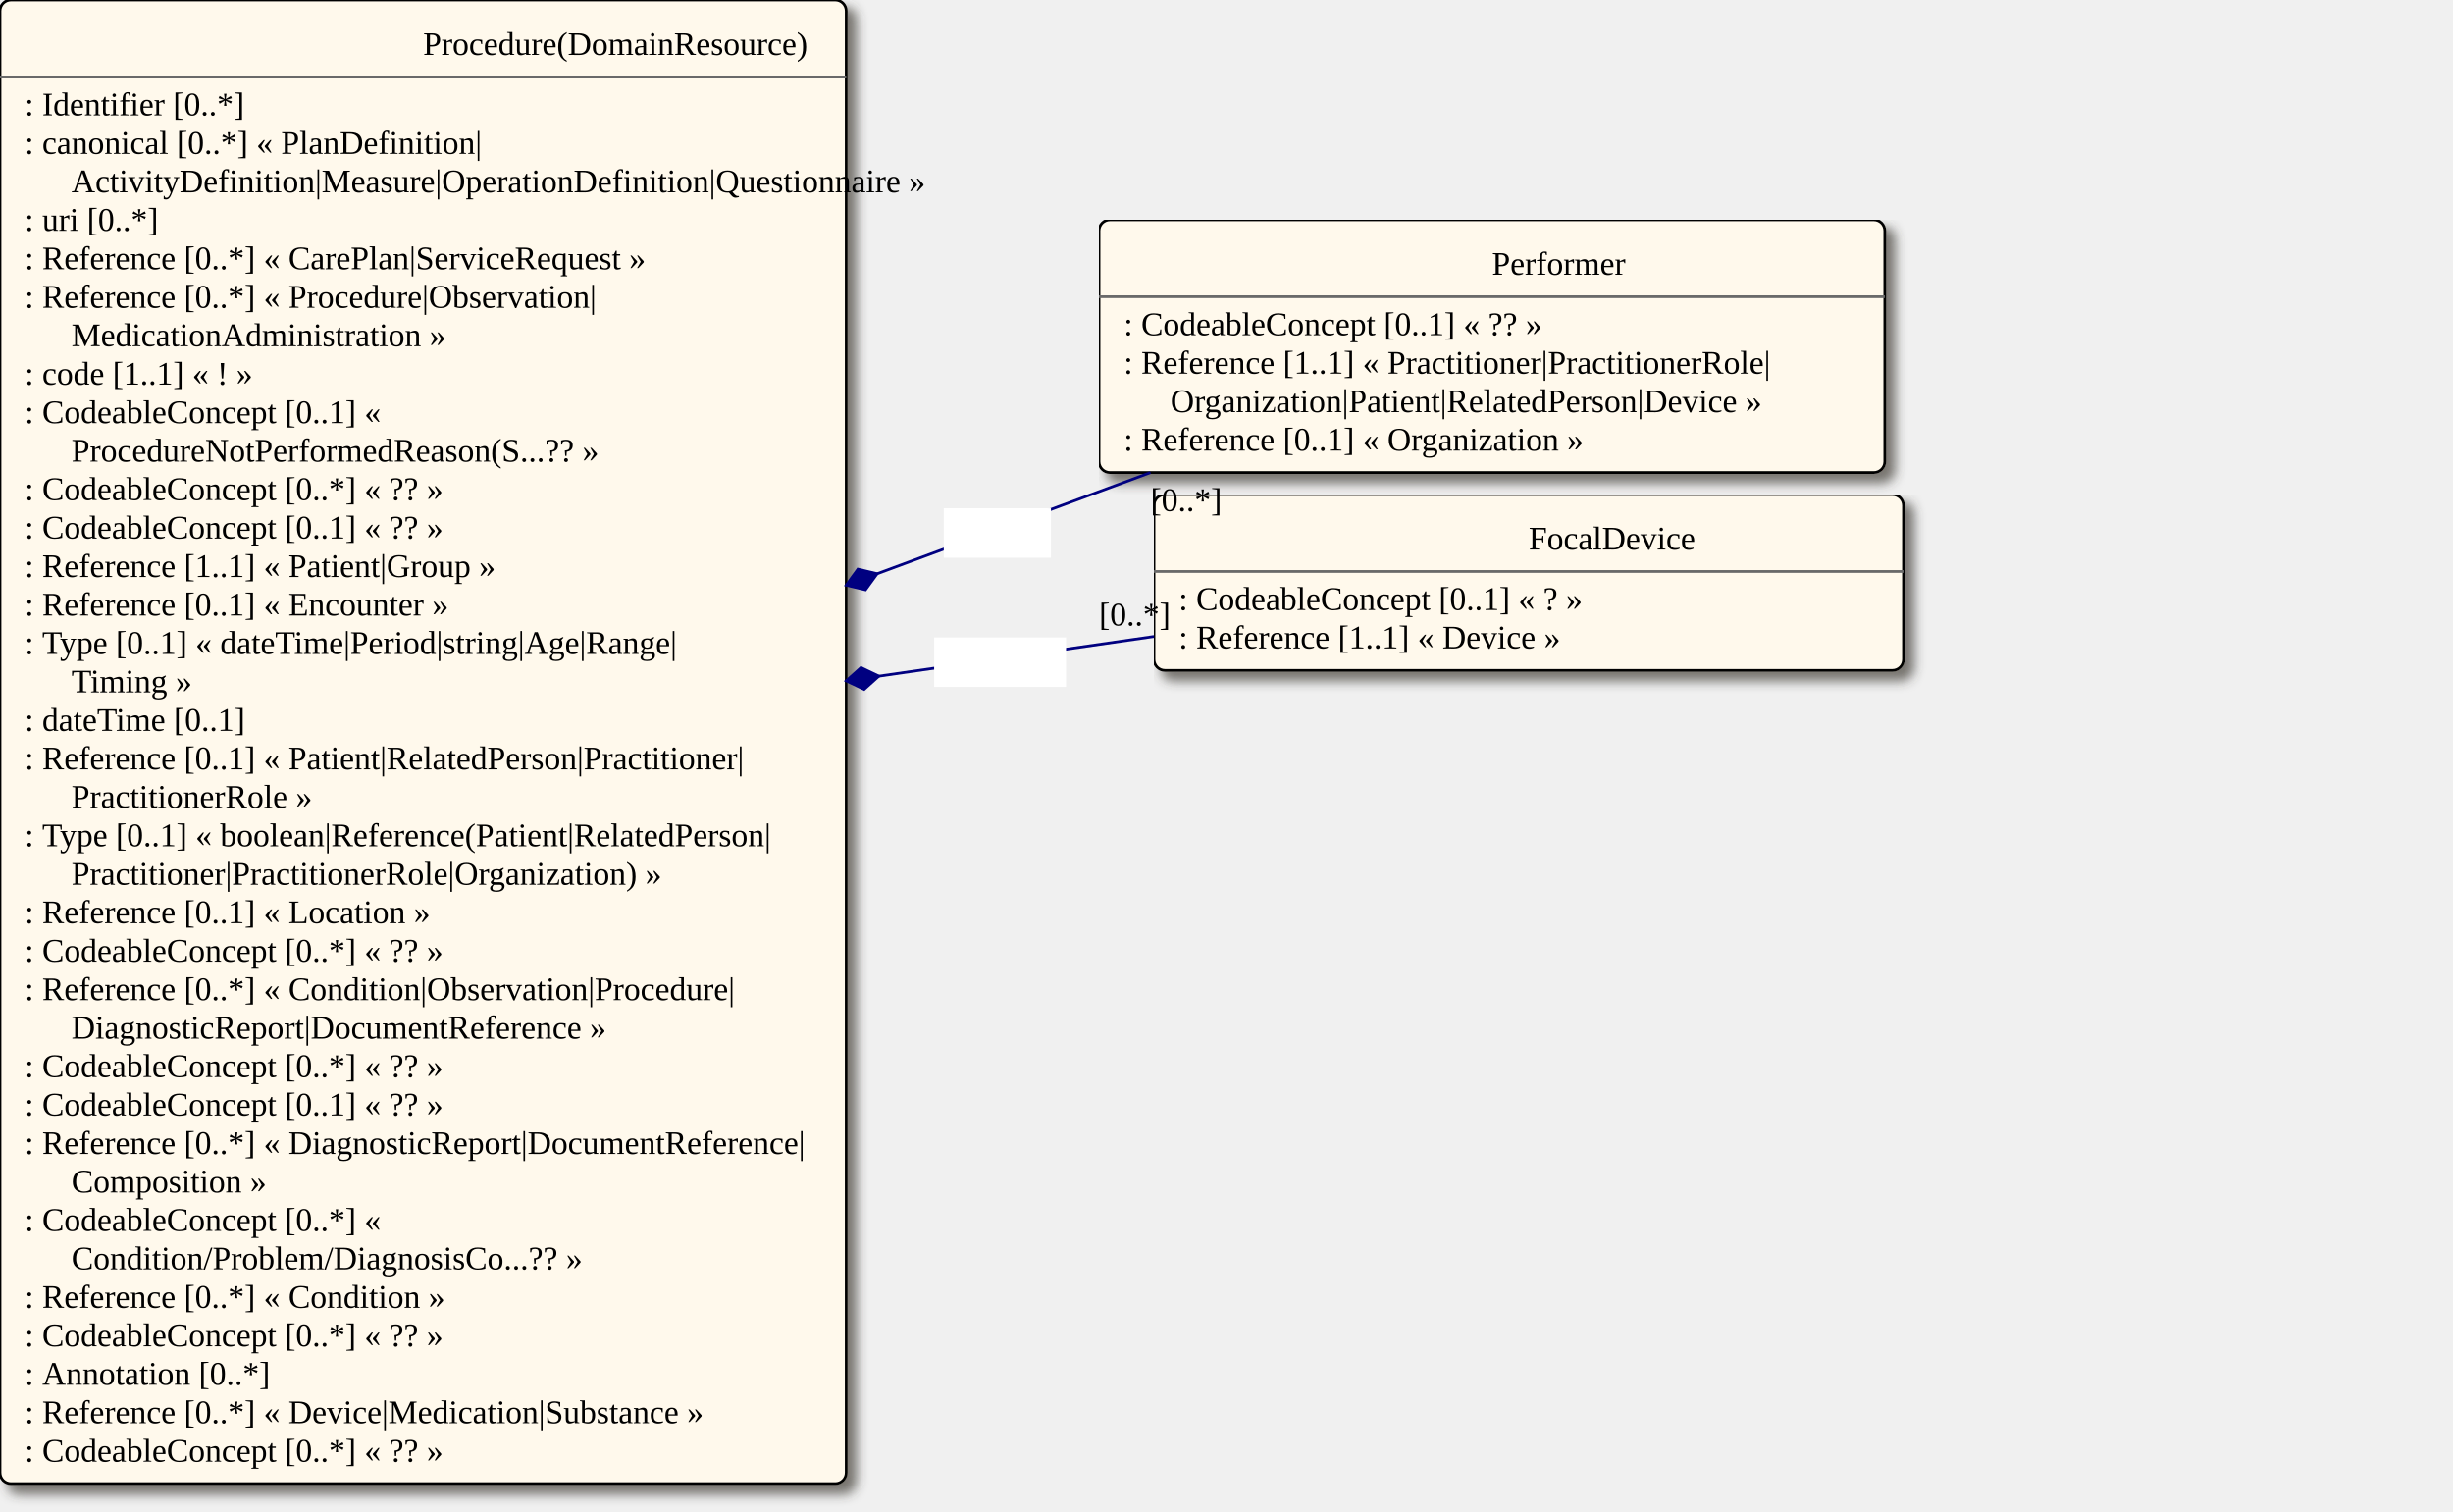
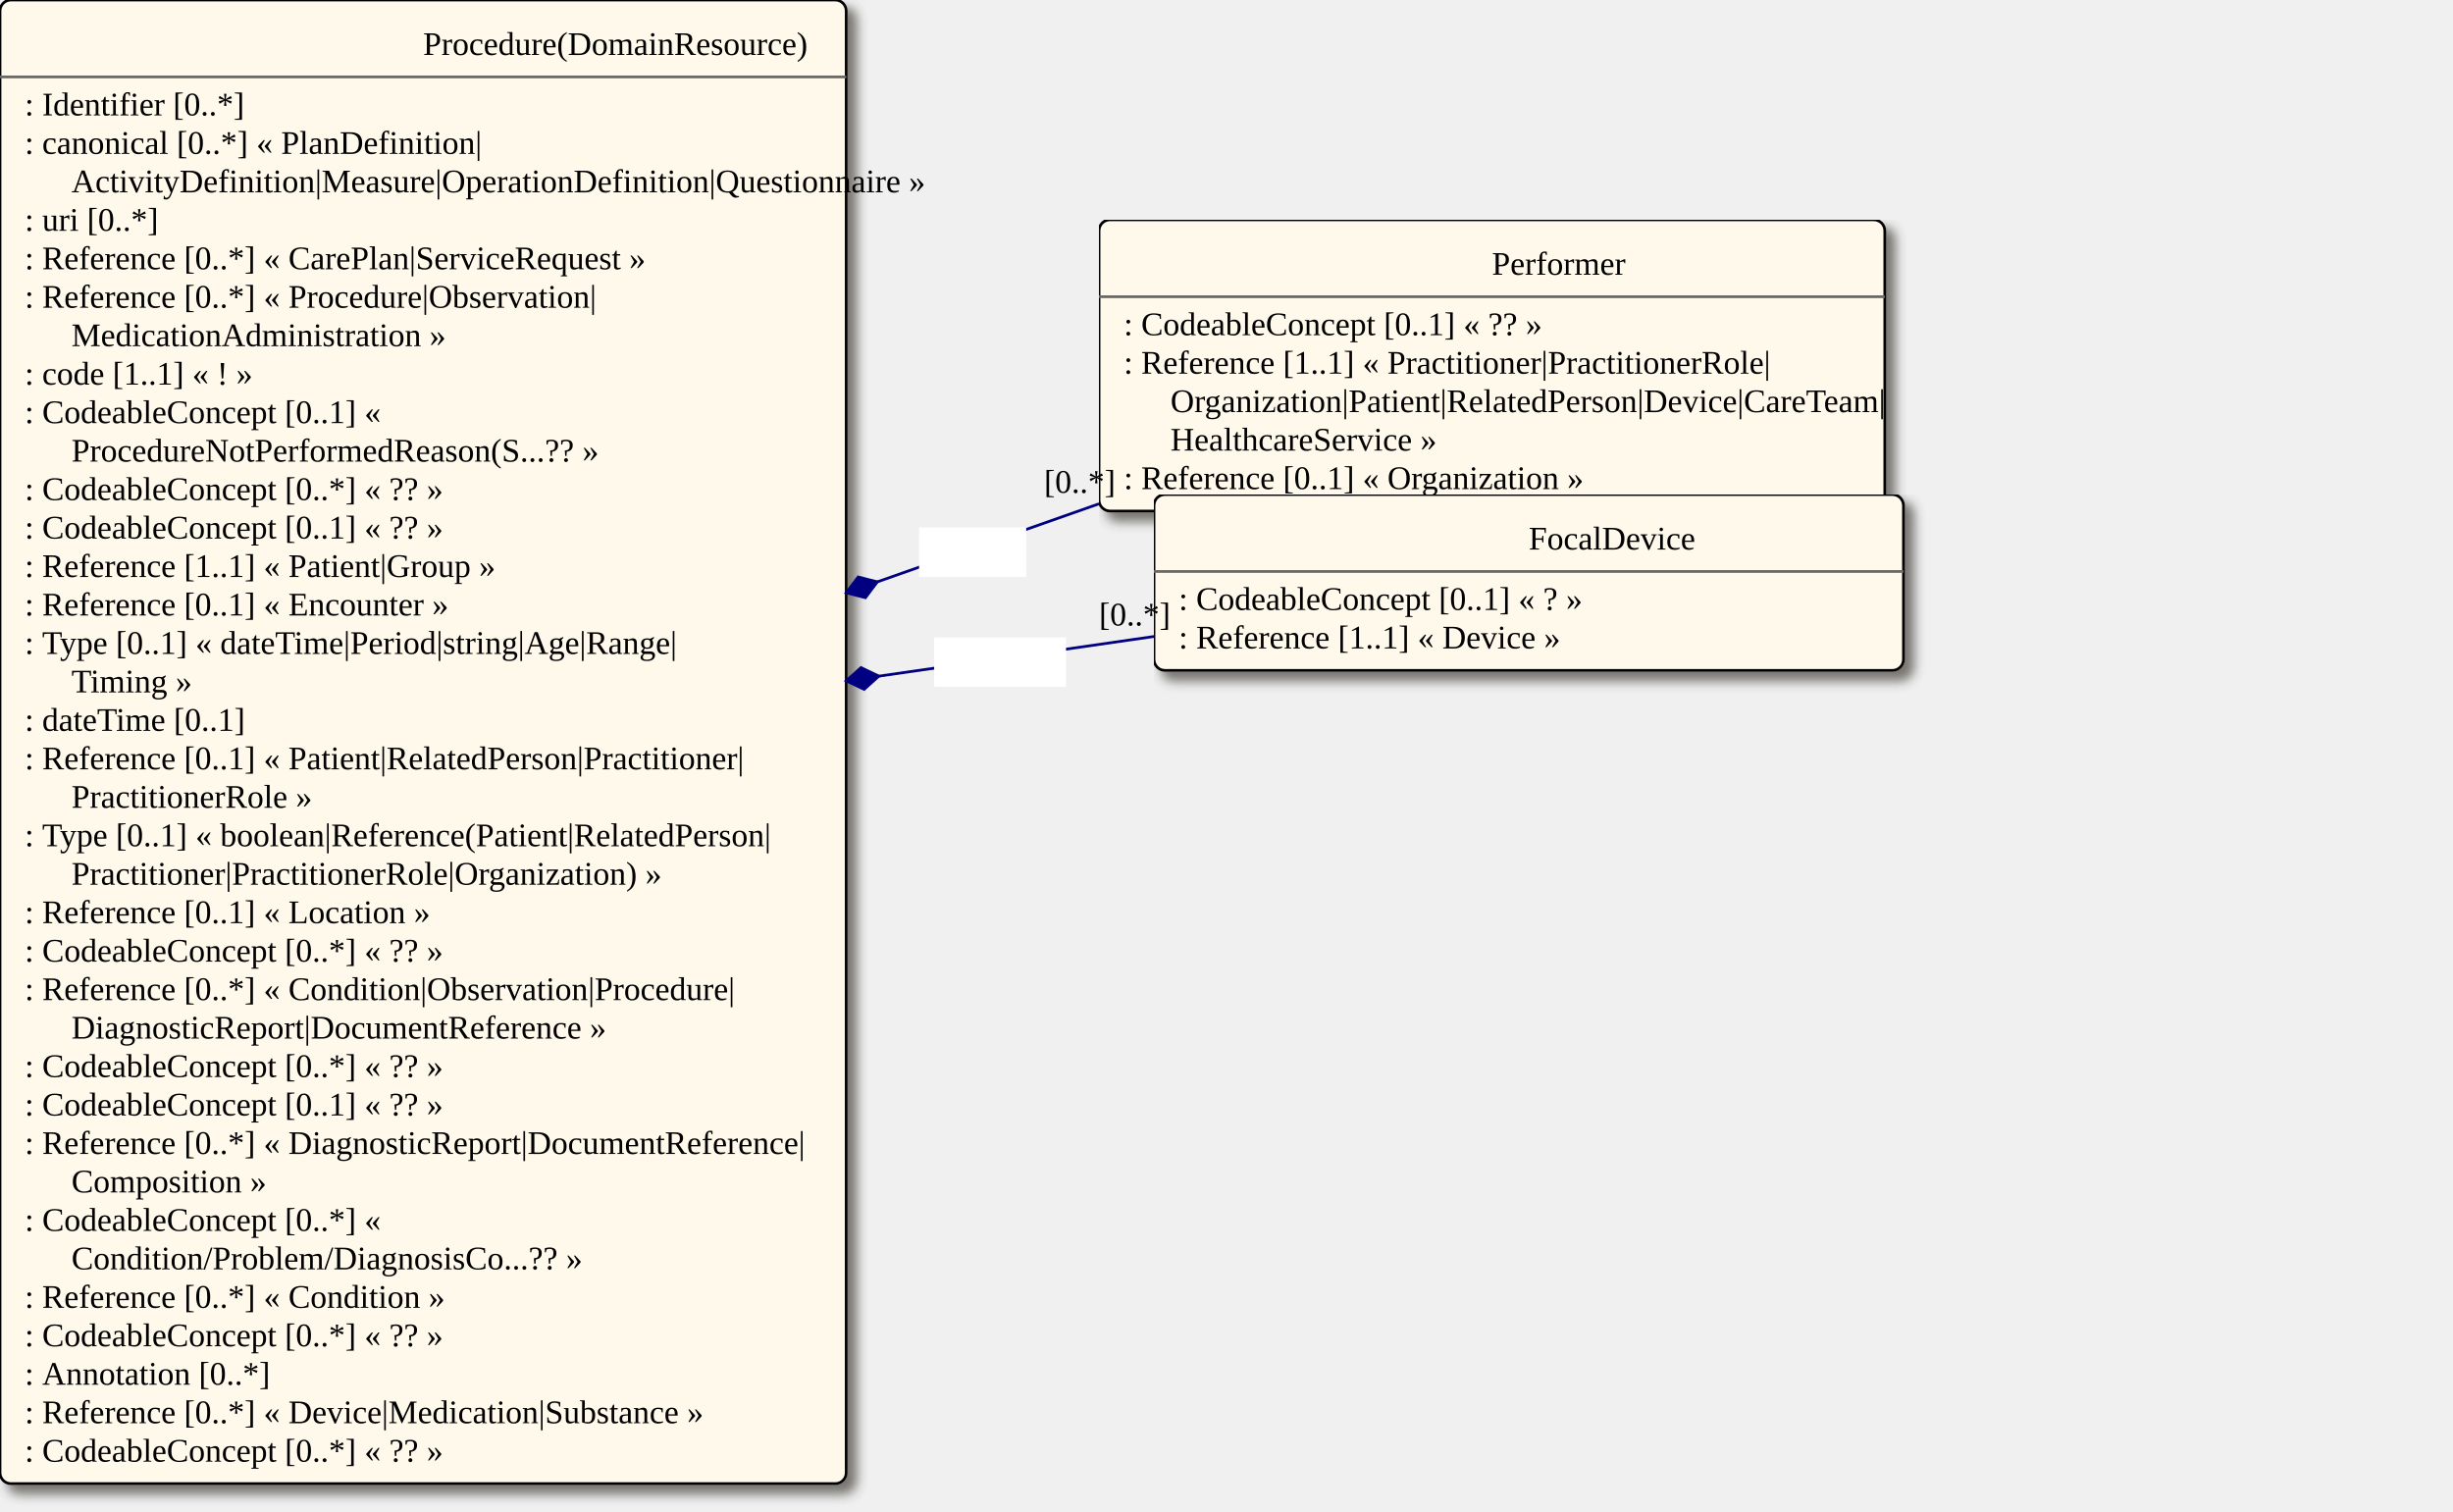
- <svg xmlns="http://www.w3.org/2000/svg" xmlns:xlink="http://www.w3.org/1999/xlink" id="n183" version="1.1" width="892.8" height="550.0">
+ <svg xmlns="http://www.w3.org/2000/svg" xmlns:xlink="http://www.w3.org/1999/xlink" id="n186" version="1.1" width="892.8" height="550.0">
  <defs>
    <filter id="shadow1" x="0" y="0" width="200%" height="200%">
      <feOffset result="offOut" in="SourceGraphic" dx="3" dy="3" />
      <feColorMatrix result="matrixOut" in="offOut" type="matrix" values="0.2 0 0 0 0 0 0.2 0 0 0 0 0 0.2 0 0 0 0 0 1 0" />
      <feGaussianBlur result="blurOut" in="matrixOut" stdDeviation="2" />
      <feBlend in="SourceGraphic" in2="blurOut" mode="normal" />
    </filter>
  </defs>
-   <g id="n184">
+   <g id="n187">
    <rect id="Procedure" x="0.0" y="0.0" rx="4" ry="4" width="308.0" height="540.0" filter="url(#shadow1)" style="fill:#fff9ec;stroke:black;stroke-width:1" />
-     <line id="n185" x1="0.0" y1="28.0" x2="308.0" y2="28.0" style="stroke:dimgrey;stroke-width:1" />
-     <text id="n186" x="154.0" y="20.0" fill="black" class="diagram-class-title  diagram-class-resource">Procedure<tspan class="diagram-class-title-link"> (<a id="n187" xlink:href="domainresource.html" class="diagram-class-reference">DomainResource</a>)</tspan>
+     <line id="n188" x1="0.0" y1="28.0" x2="308.0" y2="28.0" style="stroke:dimgrey;stroke-width:1" />
+     <text id="n189" x="154.0" y="20.0" fill="black" class="diagram-class-title  diagram-class-resource">Procedure<tspan class="diagram-class-title-link"> (<a id="n190" xlink:href="domainresource.html" class="diagram-class-reference">DomainResource</a>)</tspan>
    </text>
-     <text id="n188" x="6.0" y="42.0" fill="black" class="diagram-class-detail">
-       <a id="n189" xlink:href="procedure-definitions.html#Procedure.identifier" /> : <a id="n190" xlink:href="datatypes.html#Identifier">Identifier</a> [0..*]</text>
-     <text id="n194" x="6.0" y="56.0" fill="black" class="diagram-class-detail">
-       <a id="n195" xlink:href="procedure-definitions.html#Procedure.instantiatesCanonical" /> : <a id="n196" xlink:href="datatypes.html#canonical">canonical</a> [0..*] « <a id="n197" xlink:href="plandefinition.html#PlanDefinition">PlanDefinition</a>|</text>
-     <text id="n198" x="26.0" y="70.0" fill="black" class="diagram-class-detail">
-       <a id="n199" xlink:href="activitydefinition.html#ActivityDefinition">ActivityDefinition</a>|<a id="n200" xlink:href="measure.html#Measure">Measure</a>|<a id="n201" xlink:href="operationdefinition.html#OperationDefinition">OperationDefinition</a>|<a id="n202" xlink:href="questionnaire.html#Questionnaire">Questionnaire</a> »</text>
-     <text id="n212" x="6.0" y="84.0" fill="black" class="diagram-class-detail">
-       <a id="n213" xlink:href="procedure-definitions.html#Procedure.instantiatesUri" /> : <a id="n214" xlink:href="datatypes.html#uri">uri</a> [0..*]</text>
-     <text id="n218" x="6.0" y="98.0" fill="black" class="diagram-class-detail">
-       <a id="n219" xlink:href="procedure-definitions.html#Procedure.basedOn" /> : <a id="n220" xlink:href="references.html#Reference">Reference</a> [0..*] « <a id="n221" xlink:href="careplan.html#CarePlan">CarePlan</a>|<a id="n222" xlink:href="servicerequest.html#ServiceRequest">ServiceRequest</a> »</text>
-     <text id="n228" x="6.0" y="112.0" fill="black" class="diagram-class-detail">
-       <a id="n229" xlink:href="procedure-definitions.html#Procedure.partOf" /> : <a id="n230" xlink:href="references.html#Reference">Reference</a> [0..*] « <a id="n231" xlink:href="procedure.html#Procedure">Procedure</a>|<a id="n232" xlink:href="observation.html#Observation">Observation</a>|</text>
-     <text id="n233" x="26.0" y="126.0" fill="black" class="diagram-class-detail">
-       <a id="n234" xlink:href="medicationadministration.html#MedicationAdministration">MedicationAdministration</a> »</text>
-     <text id="n242" x="6.0" y="140.0" fill="black" class="diagram-class-detail">
-       <a id="n243" xlink:href="procedure-definitions.html#Procedure.status" /> : <a id="n244" xlink:href="datatypes.html#code">code</a> [1..1] « <a id="n245" xlink:href="valueset-event-status.html" />! »</text>
-     <text id="n252" x="6.0" y="154.0" fill="black" class="diagram-class-detail">
-       <a id="n253" xlink:href="procedure-definitions.html#Procedure.statusReason" /> : <a id="n254" xlink:href="datatypes.html#CodeableConcept">CodeableConcept</a> [0..1] « <a id="n255" xlink:href="valueset-procedure-not-performed-reason.html" />
+     <text id="n191" x="6.0" y="42.0" fill="black" class="diagram-class-detail">
+       <a id="n192" xlink:href="procedure-definitions.html#Procedure.identifier" /> : <a id="n193" xlink:href="datatypes.html#Identifier">Identifier</a> [0..*]</text>
+     <text id="n197" x="6.0" y="56.0" fill="black" class="diagram-class-detail">
+       <a id="n198" xlink:href="procedure-definitions.html#Procedure.instantiatesCanonical" /> : <a id="n199" xlink:href="datatypes.html#canonical">canonical</a> [0..*] « <a id="n200" xlink:href="plandefinition.html#PlanDefinition">PlanDefinition</a>|</text>
+     <text id="n201" x="26.0" y="70.0" fill="black" class="diagram-class-detail">
+       <a id="n202" xlink:href="activitydefinition.html#ActivityDefinition">ActivityDefinition</a>|<a id="n203" xlink:href="measure.html#Measure">Measure</a>|<a id="n204" xlink:href="operationdefinition.html#OperationDefinition">OperationDefinition</a>|<a id="n205" xlink:href="questionnaire.html#Questionnaire">Questionnaire</a> »</text>
+     <text id="n215" x="6.0" y="84.0" fill="black" class="diagram-class-detail">
+       <a id="n216" xlink:href="procedure-definitions.html#Procedure.instantiatesUri" /> : <a id="n217" xlink:href="datatypes.html#uri">uri</a> [0..*]</text>
+     <text id="n221" x="6.0" y="98.0" fill="black" class="diagram-class-detail">
+       <a id="n222" xlink:href="procedure-definitions.html#Procedure.basedOn" /> : <a id="n223" xlink:href="references.html#Reference">Reference</a> [0..*] « <a id="n224" xlink:href="careplan.html#CarePlan">CarePlan</a>|<a id="n225" xlink:href="servicerequest.html#ServiceRequest">ServiceRequest</a> »</text>
+     <text id="n231" x="6.0" y="112.0" fill="black" class="diagram-class-detail">
+       <a id="n232" xlink:href="procedure-definitions.html#Procedure.partOf" /> : <a id="n233" xlink:href="references.html#Reference">Reference</a> [0..*] « <a id="n234" xlink:href="procedure.html#Procedure">Procedure</a>|<a id="n235" xlink:href="observation.html#Observation">Observation</a>|</text>
+     <text id="n236" x="26.0" y="126.0" fill="black" class="diagram-class-detail">
+       <a id="n237" xlink:href="medicationadministration.html#MedicationAdministration">MedicationAdministration</a> »</text>
+     <text id="n245" x="6.0" y="140.0" fill="black" class="diagram-class-detail">
+       <a id="n246" xlink:href="procedure-definitions.html#Procedure.status" /> : <a id="n247" xlink:href="datatypes.html#code">code</a> [1..1] « <a id="n248" xlink:href="valueset-event-status.html" />! »</text>
+     <text id="n255" x="6.0" y="154.0" fill="black" class="diagram-class-detail">
+       <a id="n256" xlink:href="procedure-definitions.html#Procedure.statusReason" /> : <a id="n257" xlink:href="datatypes.html#CodeableConcept">CodeableConcept</a> [0..1] « <a id="n258" xlink:href="valueset-procedure-not-performed-reason.html" />
    </text>
-     <text id="n257" x="26.0" y="168.0" fill="black" class="diagram-class-detail">
-       <a id="n258" xlink:href="valueset-procedure-not-performed-reason.html">ProcedureNotPerformedReason(S...</a>?? »</text>
-     <text id="n266" x="6.0" y="182.0" fill="black" class="diagram-class-detail">
-       <a id="n267" xlink:href="procedure-definitions.html#Procedure.category" /> : <a id="n268" xlink:href="datatypes.html#CodeableConcept">CodeableConcept</a> [0..*] « <a id="n269" xlink:href="valueset-procedure-category.html" />?? »</text>
-     <text id="n276" x="6.0" y="196.0" fill="black" class="diagram-class-detail">
-       <a id="n277" xlink:href="procedure-definitions.html#Procedure.code" /> : <a id="n278" xlink:href="datatypes.html#CodeableConcept">CodeableConcept</a> [0..1] « <a id="n279" xlink:href="valueset-procedure-code.html" />?? »</text>
-     <text id="n286" x="6.0" y="210.0" fill="black" class="diagram-class-detail">
-       <a id="n287" xlink:href="procedure-definitions.html#Procedure.subject" /> : <a id="n288" xlink:href="references.html#Reference">Reference</a> [1..1] « <a id="n289" xlink:href="patient.html#Patient">Patient</a>|<a id="n290" xlink:href="group.html#Group">Group</a> »</text>
-     <text id="n296" x="6.0" y="224.0" fill="black" class="diagram-class-detail">
-       <a id="n297" xlink:href="procedure-definitions.html#Procedure.encounter" /> : <a id="n298" xlink:href="references.html#Reference">Reference</a> [0..1] « <a id="n299" xlink:href="encounter.html#Encounter">Encounter</a> »</text>
-     <text id="n304" x="6.0" y="238.0" fill="black" class="diagram-class-detail">
-       <a id="n305" xlink:href="procedure-definitions.html#Procedure.occurrence_x_" /> : <a id="n306" xlink:href="formats.html#umlchoice">Type</a> [0..1] « <a id="n307" xlink:href="datatypes.html#dateTime">dateTime</a>|<a id="n308" xlink:href="datatypes.html#Period">Period</a>|<a id="n309" xlink:href="datatypes.html#string">string</a>|<a id="n310" xlink:href="datatypes.html#Age">Age</a>|<a id="n311" xlink:href="datatypes.html#Range">Range</a>|</text>
-     <text id="n312" x="26.0" y="252.0" fill="black" class="diagram-class-detail">
-       <a id="n313" xlink:href="datatypes.html#Timing">Timing</a> »</text>
-     <text id="n324" x="6.0" y="266.0" fill="black" class="diagram-class-detail">
-       <a id="n325" xlink:href="procedure-definitions.html#Procedure.recorded" /> : <a id="n326" xlink:href="datatypes.html#dateTime">dateTime</a> [0..1]</text>
-     <text id="n330" x="6.0" y="280.0" fill="black" class="diagram-class-detail">
-       <a id="n331" xlink:href="procedure-definitions.html#Procedure.recorder" /> : <a id="n332" xlink:href="references.html#Reference">Reference</a> [0..1] « <a id="n333" xlink:href="patient.html#Patient">Patient</a>|<a id="n334" xlink:href="relatedperson.html#RelatedPerson">RelatedPerson</a>|<a id="n335" xlink:href="practitioner.html#Practitioner">Practitioner</a>|</text>
-     <text id="n336" x="26.0" y="294.0" fill="black" class="diagram-class-detail">
-       <a id="n337" xlink:href="practitionerrole.html#PractitionerRole">PractitionerRole</a> »</text>
-     <text id="n346" x="6.0" y="308.0" fill="black" class="diagram-class-detail">
-       <a id="n347" xlink:href="procedure-definitions.html#Procedure.reported_x_" /> : <a id="n348" xlink:href="formats.html#umlchoice">Type</a> [0..1] « <a id="n349" xlink:href="datatypes.html#boolean">boolean</a>|<a id="n350" xlink:href="references.html#Reference">Reference</a>(<a id="n351" xlink:href="patient.html#Patient">Patient</a>|<a id="n352" xlink:href="relatedperson.html#RelatedPerson">RelatedPerson</a>|</text>
-     <text id="n353" x="26.0" y="322.0" fill="black" class="diagram-class-detail">
-       <a id="n354" xlink:href="practitioner.html#Practitioner">Practitioner</a>|<a id="n355" xlink:href="practitionerrole.html#PractitionerRole">PractitionerRole</a>|<a id="n356" xlink:href="organization.html#Organization">Organization</a>) »</text>
-     <text id="n368" x="6.0" y="336.0" fill="black" class="diagram-class-detail">
-       <a id="n369" xlink:href="procedure-definitions.html#Procedure.location" /> : <a id="n370" xlink:href="references.html#Reference">Reference</a> [0..1] « <a id="n371" xlink:href="location.html#Location">Location</a> »</text>
-     <text id="n376" x="6.0" y="350.0" fill="black" class="diagram-class-detail">
-       <a id="n377" xlink:href="procedure-definitions.html#Procedure.reasonCode" /> : <a id="n378" xlink:href="datatypes.html#CodeableConcept">CodeableConcept</a> [0..*] « <a id="n379" xlink:href="valueset-procedure-reason.html" />?? »</text>
-     <text id="n386" x="6.0" y="364.0" fill="black" class="diagram-class-detail">
-       <a id="n387" xlink:href="procedure-definitions.html#Procedure.reasonReference" /> : <a id="n388" xlink:href="references.html#Reference">Reference</a> [0..*] « <a id="n389" xlink:href="condition.html#Condition">Condition</a>|<a id="n390" xlink:href="observation.html#Observation">Observation</a>|<a id="n391" xlink:href="procedure.html#Procedure">Procedure</a>|</text>
-     <text id="n392" x="26.0" y="378.0" fill="black" class="diagram-class-detail">
-       <a id="n393" xlink:href="diagnosticreport.html#DiagnosticReport">DiagnosticReport</a>|<a id="n394" xlink:href="documentreference.html#DocumentReference">DocumentReference</a> »</text>
-     <text id="n404" x="6.0" y="392.0" fill="black" class="diagram-class-detail">
-       <a id="n405" xlink:href="procedure-definitions.html#Procedure.bodySite" /> : <a id="n406" xlink:href="datatypes.html#CodeableConcept">CodeableConcept</a> [0..*] « <a id="n407" xlink:href="valueset-body-site.html" />?? »</text>
-     <text id="n414" x="6.0" y="406.0" fill="black" class="diagram-class-detail">
-       <a id="n415" xlink:href="procedure-definitions.html#Procedure.outcome" /> : <a id="n416" xlink:href="datatypes.html#CodeableConcept">CodeableConcept</a> [0..1] « <a id="n417" xlink:href="valueset-procedure-outcome.html" />?? »</text>
-     <text id="n424" x="6.0" y="420.0" fill="black" class="diagram-class-detail">
-       <a id="n425" xlink:href="procedure-definitions.html#Procedure.report" /> : <a id="n426" xlink:href="references.html#Reference">Reference</a> [0..*] « <a id="n427" xlink:href="diagnosticreport.html#DiagnosticReport">DiagnosticReport</a>|<a id="n428" xlink:href="documentreference.html#DocumentReference">DocumentReference</a>|</text>
-     <text id="n429" x="26.0" y="434.0" fill="black" class="diagram-class-detail">
-       <a id="n430" xlink:href="composition.html#Composition">Composition</a> »</text>
-     <text id="n438" x="6.0" y="448.0" fill="black" class="diagram-class-detail">
-       <a id="n439" xlink:href="procedure-definitions.html#Procedure.complication" /> : <a id="n440" xlink:href="datatypes.html#CodeableConcept">CodeableConcept</a> [0..*] « <a id="n441" xlink:href="valueset-condition-code.html" />
+     <text id="n260" x="26.0" y="168.0" fill="black" class="diagram-class-detail">
+       <a id="n261" xlink:href="valueset-procedure-not-performed-reason.html">ProcedureNotPerformedReason(S...</a>?? »</text>
+     <text id="n269" x="6.0" y="182.0" fill="black" class="diagram-class-detail">
+       <a id="n270" xlink:href="procedure-definitions.html#Procedure.category" /> : <a id="n271" xlink:href="datatypes.html#CodeableConcept">CodeableConcept</a> [0..*] « <a id="n272" xlink:href="valueset-procedure-category.html" />?? »</text>
+     <text id="n279" x="6.0" y="196.0" fill="black" class="diagram-class-detail">
+       <a id="n280" xlink:href="procedure-definitions.html#Procedure.code" /> : <a id="n281" xlink:href="datatypes.html#CodeableConcept">CodeableConcept</a> [0..1] « <a id="n282" xlink:href="valueset-procedure-code.html" />?? »</text>
+     <text id="n289" x="6.0" y="210.0" fill="black" class="diagram-class-detail">
+       <a id="n290" xlink:href="procedure-definitions.html#Procedure.subject" /> : <a id="n291" xlink:href="references.html#Reference">Reference</a> [1..1] « <a id="n292" xlink:href="patient.html#Patient">Patient</a>|<a id="n293" xlink:href="group.html#Group">Group</a> »</text>
+     <text id="n299" x="6.0" y="224.0" fill="black" class="diagram-class-detail">
+       <a id="n300" xlink:href="procedure-definitions.html#Procedure.encounter" /> : <a id="n301" xlink:href="references.html#Reference">Reference</a> [0..1] « <a id="n302" xlink:href="encounter.html#Encounter">Encounter</a> »</text>
+     <text id="n307" x="6.0" y="238.0" fill="black" class="diagram-class-detail">
+       <a id="n308" xlink:href="procedure-definitions.html#Procedure.occurrence_x_" /> : <a id="n309" xlink:href="formats.html#umlchoice">Type</a> [0..1] « <a id="n310" xlink:href="datatypes.html#dateTime">dateTime</a>|<a id="n311" xlink:href="datatypes.html#Period">Period</a>|<a id="n312" xlink:href="datatypes.html#string">string</a>|<a id="n313" xlink:href="datatypes.html#Age">Age</a>|<a id="n314" xlink:href="datatypes.html#Range">Range</a>|</text>
+     <text id="n315" x="26.0" y="252.0" fill="black" class="diagram-class-detail">
+       <a id="n316" xlink:href="datatypes.html#Timing">Timing</a> »</text>
+     <text id="n327" x="6.0" y="266.0" fill="black" class="diagram-class-detail">
+       <a id="n328" xlink:href="procedure-definitions.html#Procedure.recorded" /> : <a id="n329" xlink:href="datatypes.html#dateTime">dateTime</a> [0..1]</text>
+     <text id="n333" x="6.0" y="280.0" fill="black" class="diagram-class-detail">
+       <a id="n334" xlink:href="procedure-definitions.html#Procedure.recorder" /> : <a id="n335" xlink:href="references.html#Reference">Reference</a> [0..1] « <a id="n336" xlink:href="patient.html#Patient">Patient</a>|<a id="n337" xlink:href="relatedperson.html#RelatedPerson">RelatedPerson</a>|<a id="n338" xlink:href="practitioner.html#Practitioner">Practitioner</a>|</text>
+     <text id="n339" x="26.0" y="294.0" fill="black" class="diagram-class-detail">
+       <a id="n340" xlink:href="practitionerrole.html#PractitionerRole">PractitionerRole</a> »</text>
+     <text id="n349" x="6.0" y="308.0" fill="black" class="diagram-class-detail">
+       <a id="n350" xlink:href="procedure-definitions.html#Procedure.reported_x_" /> : <a id="n351" xlink:href="formats.html#umlchoice">Type</a> [0..1] « <a id="n352" xlink:href="datatypes.html#boolean">boolean</a>|<a id="n353" xlink:href="references.html#Reference">Reference</a>(<a id="n354" xlink:href="patient.html#Patient">Patient</a>|<a id="n355" xlink:href="relatedperson.html#RelatedPerson">RelatedPerson</a>|</text>
+     <text id="n356" x="26.0" y="322.0" fill="black" class="diagram-class-detail">
+       <a id="n357" xlink:href="practitioner.html#Practitioner">Practitioner</a>|<a id="n358" xlink:href="practitionerrole.html#PractitionerRole">PractitionerRole</a>|<a id="n359" xlink:href="organization.html#Organization">Organization</a>) »</text>
+     <text id="n371" x="6.0" y="336.0" fill="black" class="diagram-class-detail">
+       <a id="n372" xlink:href="procedure-definitions.html#Procedure.location" /> : <a id="n373" xlink:href="references.html#Reference">Reference</a> [0..1] « <a id="n374" xlink:href="location.html#Location">Location</a> »</text>
+     <text id="n379" x="6.0" y="350.0" fill="black" class="diagram-class-detail">
+       <a id="n380" xlink:href="procedure-definitions.html#Procedure.reasonCode" /> : <a id="n381" xlink:href="datatypes.html#CodeableConcept">CodeableConcept</a> [0..*] « <a id="n382" xlink:href="valueset-procedure-reason.html" />?? »</text>
+     <text id="n389" x="6.0" y="364.0" fill="black" class="diagram-class-detail">
+       <a id="n390" xlink:href="procedure-definitions.html#Procedure.reasonReference" /> : <a id="n391" xlink:href="references.html#Reference">Reference</a> [0..*] « <a id="n392" xlink:href="condition.html#Condition">Condition</a>|<a id="n393" xlink:href="observation.html#Observation">Observation</a>|<a id="n394" xlink:href="procedure.html#Procedure">Procedure</a>|</text>
+     <text id="n395" x="26.0" y="378.0" fill="black" class="diagram-class-detail">
+       <a id="n396" xlink:href="diagnosticreport.html#DiagnosticReport">DiagnosticReport</a>|<a id="n397" xlink:href="documentreference.html#DocumentReference">DocumentReference</a> »</text>
+     <text id="n407" x="6.0" y="392.0" fill="black" class="diagram-class-detail">
+       <a id="n408" xlink:href="procedure-definitions.html#Procedure.bodySite" /> : <a id="n409" xlink:href="datatypes.html#CodeableConcept">CodeableConcept</a> [0..*] « <a id="n410" xlink:href="valueset-body-site.html" />?? »</text>
+     <text id="n417" x="6.0" y="406.0" fill="black" class="diagram-class-detail">
+       <a id="n418" xlink:href="procedure-definitions.html#Procedure.outcome" /> : <a id="n419" xlink:href="datatypes.html#CodeableConcept">CodeableConcept</a> [0..1] « <a id="n420" xlink:href="valueset-procedure-outcome.html" />?? »</text>
+     <text id="n427" x="6.0" y="420.0" fill="black" class="diagram-class-detail">
+       <a id="n428" xlink:href="procedure-definitions.html#Procedure.report" /> : <a id="n429" xlink:href="references.html#Reference">Reference</a> [0..*] « <a id="n430" xlink:href="diagnosticreport.html#DiagnosticReport">DiagnosticReport</a>|<a id="n431" xlink:href="documentreference.html#DocumentReference">DocumentReference</a>|</text>
+     <text id="n432" x="26.0" y="434.0" fill="black" class="diagram-class-detail">
+       <a id="n433" xlink:href="composition.html#Composition">Composition</a> »</text>
+     <text id="n441" x="6.0" y="448.0" fill="black" class="diagram-class-detail">
+       <a id="n442" xlink:href="procedure-definitions.html#Procedure.complication" /> : <a id="n443" xlink:href="datatypes.html#CodeableConcept">CodeableConcept</a> [0..*] « <a id="n444" xlink:href="valueset-condition-code.html" />
    </text>
-     <text id="n443" x="26.0" y="462.0" fill="black" class="diagram-class-detail">
-       <a id="n444" xlink:href="valueset-condition-code.html">Condition/Problem/DiagnosisCo...</a>?? »</text>
-     <text id="n452" x="6.0" y="476.0" fill="black" class="diagram-class-detail">
-       <a id="n453" xlink:href="procedure-definitions.html#Procedure.complicationDetail" /> : <a id="n454" xlink:href="references.html#Reference">Reference</a> [0..*] « <a id="n455" xlink:href="condition.html#Condition">Condition</a> »</text>
-     <text id="n460" x="6.0" y="490.0" fill="black" class="diagram-class-detail">
-       <a id="n461" xlink:href="procedure-definitions.html#Procedure.followUp" /> : <a id="n462" xlink:href="datatypes.html#CodeableConcept">CodeableConcept</a> [0..*] « <a id="n463" xlink:href="valueset-procedure-followup.html" />?? »</text>
-     <text id="n470" x="6.0" y="504.0" fill="black" class="diagram-class-detail">
-       <a id="n471" xlink:href="procedure-definitions.html#Procedure.note" /> : <a id="n472" xlink:href="datatypes.html#Annotation">Annotation</a> [0..*]</text>
-     <text id="n476" x="6.0" y="518.0" fill="black" class="diagram-class-detail">
-       <a id="n477" xlink:href="procedure-definitions.html#Procedure.usedReference" /> : <a id="n478" xlink:href="references.html#Reference">Reference</a> [0..*] « <a id="n479" xlink:href="device.html#Device">Device</a>|<a id="n480" xlink:href="medication.html#Medication">Medication</a>|<a id="n481" xlink:href="substance.html#Substance">Substance</a> »</text>
-     <text id="n488" x="6.0" y="532.0" fill="black" class="diagram-class-detail">
-       <a id="n489" xlink:href="procedure-definitions.html#Procedure.usedCode" /> : <a id="n490" xlink:href="datatypes.html#CodeableConcept">CodeableConcept</a> [0..*] « <a id="n491" xlink:href="valueset-device-kind.html" />?? »</text>
+     <text id="n446" x="26.0" y="462.0" fill="black" class="diagram-class-detail">
+       <a id="n447" xlink:href="valueset-condition-code.html">Condition/Problem/DiagnosisCo...</a>?? »</text>
+     <text id="n455" x="6.0" y="476.0" fill="black" class="diagram-class-detail">
+       <a id="n456" xlink:href="procedure-definitions.html#Procedure.complicationDetail" /> : <a id="n457" xlink:href="references.html#Reference">Reference</a> [0..*] « <a id="n458" xlink:href="condition.html#Condition">Condition</a> »</text>
+     <text id="n463" x="6.0" y="490.0" fill="black" class="diagram-class-detail">
+       <a id="n464" xlink:href="procedure-definitions.html#Procedure.followUp" /> : <a id="n465" xlink:href="datatypes.html#CodeableConcept">CodeableConcept</a> [0..*] « <a id="n466" xlink:href="valueset-procedure-followup.html" />?? »</text>
+     <text id="n473" x="6.0" y="504.0" fill="black" class="diagram-class-detail">
+       <a id="n474" xlink:href="procedure-definitions.html#Procedure.note" /> : <a id="n475" xlink:href="datatypes.html#Annotation">Annotation</a> [0..*]</text>
+     <text id="n479" x="6.0" y="518.0" fill="black" class="diagram-class-detail">
+       <a id="n480" xlink:href="procedure-definitions.html#Procedure.usedReference" /> : <a id="n481" xlink:href="references.html#Reference">Reference</a> [0..*] « <a id="n482" xlink:href="device.html#Device">Device</a>|<a id="n483" xlink:href="medication.html#Medication">Medication</a>|<a id="n484" xlink:href="substance.html#Substance">Substance</a> »</text>
+     <text id="n491" x="6.0" y="532.0" fill="black" class="diagram-class-detail">
+       <a id="n492" xlink:href="procedure-definitions.html#Procedure.usedCode" /> : <a id="n493" xlink:href="datatypes.html#CodeableConcept">CodeableConcept</a> [0..*] « <a id="n494" xlink:href="valueset-device-kind.html" />?? »</text>
  </g>
-   <g id="n498">
-     <rect id="Procedure.performer" x="400.0" y="80.0" rx="4" ry="4" width="286.0" height="92.0" filter="url(#shadow1)" style="fill:#fff9ec;stroke:black;stroke-width:1" />
-     <line id="n499" x1="400.0" y1="108.0" x2="686.0" y2="108.0" style="stroke:dimgrey;stroke-width:1" />
-     <text id="n500" x="543.0" y="100.0" fill="black" class="diagram-class-title">Performer</text>
-     <text id="n501" x="406.0" y="122.0" fill="black" class="diagram-class-detail">
-       <a id="n502" xlink:href="procedure-definitions.html#Procedure.performer.function" /> : <a id="n503" xlink:href="datatypes.html#CodeableConcept">CodeableConcept</a> [0..1] « <a id="n504" xlink:href="valueset-performer-role.html" />?? »</text>
-     <text id="n511" x="406.0" y="136.0" fill="black" class="diagram-class-detail">
-       <a id="n512" xlink:href="procedure-definitions.html#Procedure.performer.actor" /> : <a id="n513" xlink:href="references.html#Reference">Reference</a> [1..1] « <a id="n514" xlink:href="practitioner.html#Practitioner">Practitioner</a>|<a id="n515" xlink:href="practitionerrole.html#PractitionerRole">PractitionerRole</a>|</text>
-     <text id="n516" x="426.0" y="150.0" fill="black" class="diagram-class-detail">
-       <a id="n517" xlink:href="organization.html#Organization">Organization</a>|<a id="n518" xlink:href="patient.html#Patient">Patient</a>|<a id="n519" xlink:href="relatedperson.html#RelatedPerson">RelatedPerson</a>|<a id="n520" xlink:href="device.html#Device">Device</a> »</text>
-     <text id="n531" x="406.0" y="164.0" fill="black" class="diagram-class-detail">
-       <a id="n532" xlink:href="procedure-definitions.html#Procedure.performer.onBehalfOf" /> : <a id="n533" xlink:href="references.html#Reference">Reference</a> [0..1] « <a id="n534" xlink:href="organization.html#Organization">Organization</a> »</text>
+   <g id="n501">
+     <rect id="Procedure.performer" x="400.0" y="80.0" rx="4" ry="4" width="286.0" height="106.0" filter="url(#shadow1)" style="fill:#fff9ec;stroke:black;stroke-width:1" />
+     <line id="n502" x1="400.0" y1="108.0" x2="686.0" y2="108.0" style="stroke:dimgrey;stroke-width:1" />
+     <text id="n503" x="543.0" y="100.0" fill="black" class="diagram-class-title">Performer</text>
+     <text id="n504" x="406.0" y="122.0" fill="black" class="diagram-class-detail">
+       <a id="n505" xlink:href="procedure-definitions.html#Procedure.performer.function" /> : <a id="n506" xlink:href="datatypes.html#CodeableConcept">CodeableConcept</a> [0..1] « <a id="n507" xlink:href="valueset-performer-role.html" />?? »</text>
+     <text id="n514" x="406.0" y="136.0" fill="black" class="diagram-class-detail">
+       <a id="n515" xlink:href="procedure-definitions.html#Procedure.performer.actor" /> : <a id="n516" xlink:href="references.html#Reference">Reference</a> [1..1] « <a id="n517" xlink:href="practitioner.html#Practitioner">Practitioner</a>|<a id="n518" xlink:href="practitionerrole.html#PractitionerRole">PractitionerRole</a>|</text>
+     <text id="n519" x="426.0" y="150.0" fill="black" class="diagram-class-detail">
+       <a id="n520" xlink:href="organization.html#Organization">Organization</a>|<a id="n521" xlink:href="patient.html#Patient">Patient</a>|<a id="n522" xlink:href="relatedperson.html#RelatedPerson">RelatedPerson</a>|<a id="n523" xlink:href="device.html#Device">Device</a>|<a id="n524" xlink:href="careteam.html#CareTeam">CareTeam</a>|</text>
+     <text id="n525" x="426.0" y="164.0" fill="black" class="diagram-class-detail">
+       <a id="n526" xlink:href="healthcareservice.html#HealthcareService">HealthcareService</a> »</text>
+     <text id="n540" x="406.0" y="178.0" fill="black" class="diagram-class-detail">
+       <a id="n541" xlink:href="procedure-definitions.html#Procedure.performer.onBehalfOf" /> : <a id="n542" xlink:href="references.html#Reference">Reference</a> [0..1] « <a id="n543" xlink:href="organization.html#Organization">Organization</a> »</text>
  </g>
-   <g id="n539">
+   <g id="n548">
    <rect id="Procedure.focalDevice" x="420.0" y="180.0" rx="4" ry="4" width="272.8" height="64.0" filter="url(#shadow1)" style="fill:#fff9ec;stroke:black;stroke-width:1" />
-     <line id="n540" x1="420.0" y1="208.0" x2="692.8" y2="208.0" style="stroke:dimgrey;stroke-width:1" />
-     <text id="n541" x="556.4" y="200.0" fill="black" class="diagram-class-title">FocalDevice</text>
-     <text id="n542" x="426.0" y="222.0" fill="black" class="diagram-class-detail">
-       <a id="n543" xlink:href="procedure-definitions.html#Procedure.focalDevice.action" /> : <a id="n544" xlink:href="datatypes.html#CodeableConcept">CodeableConcept</a> [0..1] « <a id="n545" xlink:href="valueset-device-action.html" />? »</text>
-     <text id="n550" x="426.0" y="236.0" fill="black" class="diagram-class-detail">
-       <a id="n551" xlink:href="procedure-definitions.html#Procedure.focalDevice.manipulated" /> : <a id="n552" xlink:href="references.html#Reference">Reference</a> [1..1] « <a id="n553" xlink:href="device.html#Device">Device</a> »</text>
+     <line id="n549" x1="420.0" y1="208.0" x2="692.8" y2="208.0" style="stroke:dimgrey;stroke-width:1" />
+     <text id="n550" x="556.4" y="200.0" fill="black" class="diagram-class-title">FocalDevice</text>
+     <text id="n551" x="426.0" y="222.0" fill="black" class="diagram-class-detail">
+       <a id="n552" xlink:href="procedure-definitions.html#Procedure.focalDevice.action" /> : <a id="n553" xlink:href="datatypes.html#CodeableConcept">CodeableConcept</a> [0..1] « <a id="n554" xlink:href="valueset-device-action.html" />? »</text>
+     <text id="n559" x="426.0" y="236.0" fill="black" class="diagram-class-detail">
+       <a id="n560" xlink:href="procedure-definitions.html#Procedure.focalDevice.manipulated" /> : <a id="n561" xlink:href="references.html#Reference">Reference</a> [1..1] « <a id="n562" xlink:href="device.html#Device">Device</a> »</text>
  </g>
-   <line id="n558" x1="308.0" y1="212.992" x2="418.736" y2="172.0" style="stroke:navy;stroke-width:1" />
-   <polygon id="n559" points="308.0,212.992 314.0,216.992 320.0,212.992 314.0,208.992 308.0,212.992" style="fill:navy;stroke:navy;stroke-width:1" transform="rotate(-20.31354 308.0 212.9923)" />
-   <rect id="n560" x="343.5" y="185.0" width="39.0" height="18.0" style="fill:white;stroke:black;stroke-width:0" />
-   <text id="n561" x="363.0" y="195.0" fill="black" class="diagram-class-linkage">
-     <a id="n562" xlink:href="procedure-definitions.html#Procedure.performer" />
+   <line id="n567" x1="308.0" y1="215.763" x2="400.0" y2="183.362" style="stroke:navy;stroke-width:1" />
+   <polygon id="n568" points="308.0,215.763 314.0,219.763 320.0,215.763 314.0,211.763 308.0,215.763" style="fill:navy;stroke:navy;stroke-width:1" transform="rotate(-19.4015 308.0 215.7635)" />
+   <rect id="n569" x="334.5" y="192.0" width="39.0" height="18.0" style="fill:white;stroke:black;stroke-width:0" />
+   <text id="n570" x="354.0" y="202.0" fill="black" class="diagram-class-linkage">
+     <a id="n571" xlink:href="procedure-definitions.html#Procedure.performer" />
  </text>
-   <text id="n563" x="418.736" y="186.0" fill="black" class="diagram-class-linkage">[0..*]</text>
-   <line id="n564" x1="308.0" y1="247.803" x2="420.0" y2="231.66" style="stroke:navy;stroke-width:1" />
-   <polygon id="n565" points="308.0,247.803 314.0,251.803 320.0,247.803 314.0,243.803 308.0,247.803" style="fill:navy;stroke:navy;stroke-width:1" transform="rotate(-8.201852 308.0 247.8032)" />
-   <rect id="n566" x="340.0" y="232.0" width="48.0" height="18.0" style="fill:white;stroke:black;stroke-width:0" />
-   <text id="n567" x="364.0" y="242.0" fill="black" class="diagram-class-linkage">
-     <a id="n568" xlink:href="procedure-definitions.html#Procedure.focalDevice" />
+   <text id="n572" x="380.0" y="179.362" fill="black" class="diagram-class-linkage">[0..*]</text>
+   <line id="n573" x1="308.0" y1="247.803" x2="420.0" y2="231.66" style="stroke:navy;stroke-width:1" />
+   <polygon id="n574" points="308.0,247.803 314.0,251.803 320.0,247.803 314.0,243.803 308.0,247.803" style="fill:navy;stroke:navy;stroke-width:1" transform="rotate(-8.201852 308.0 247.8032)" />
+   <rect id="n575" x="340.0" y="232.0" width="48.0" height="18.0" style="fill:white;stroke:black;stroke-width:0" />
+   <text id="n576" x="364.0" y="242.0" fill="black" class="diagram-class-linkage">
+     <a id="n577" xlink:href="procedure-definitions.html#Procedure.focalDevice" />
  </text>
-   <text id="n569" x="400.0" y="227.66" fill="black" class="diagram-class-linkage">[0..*]</text>
+   <text id="n578" x="400.0" y="227.66" fill="black" class="diagram-class-linkage">[0..*]</text>
</svg>
